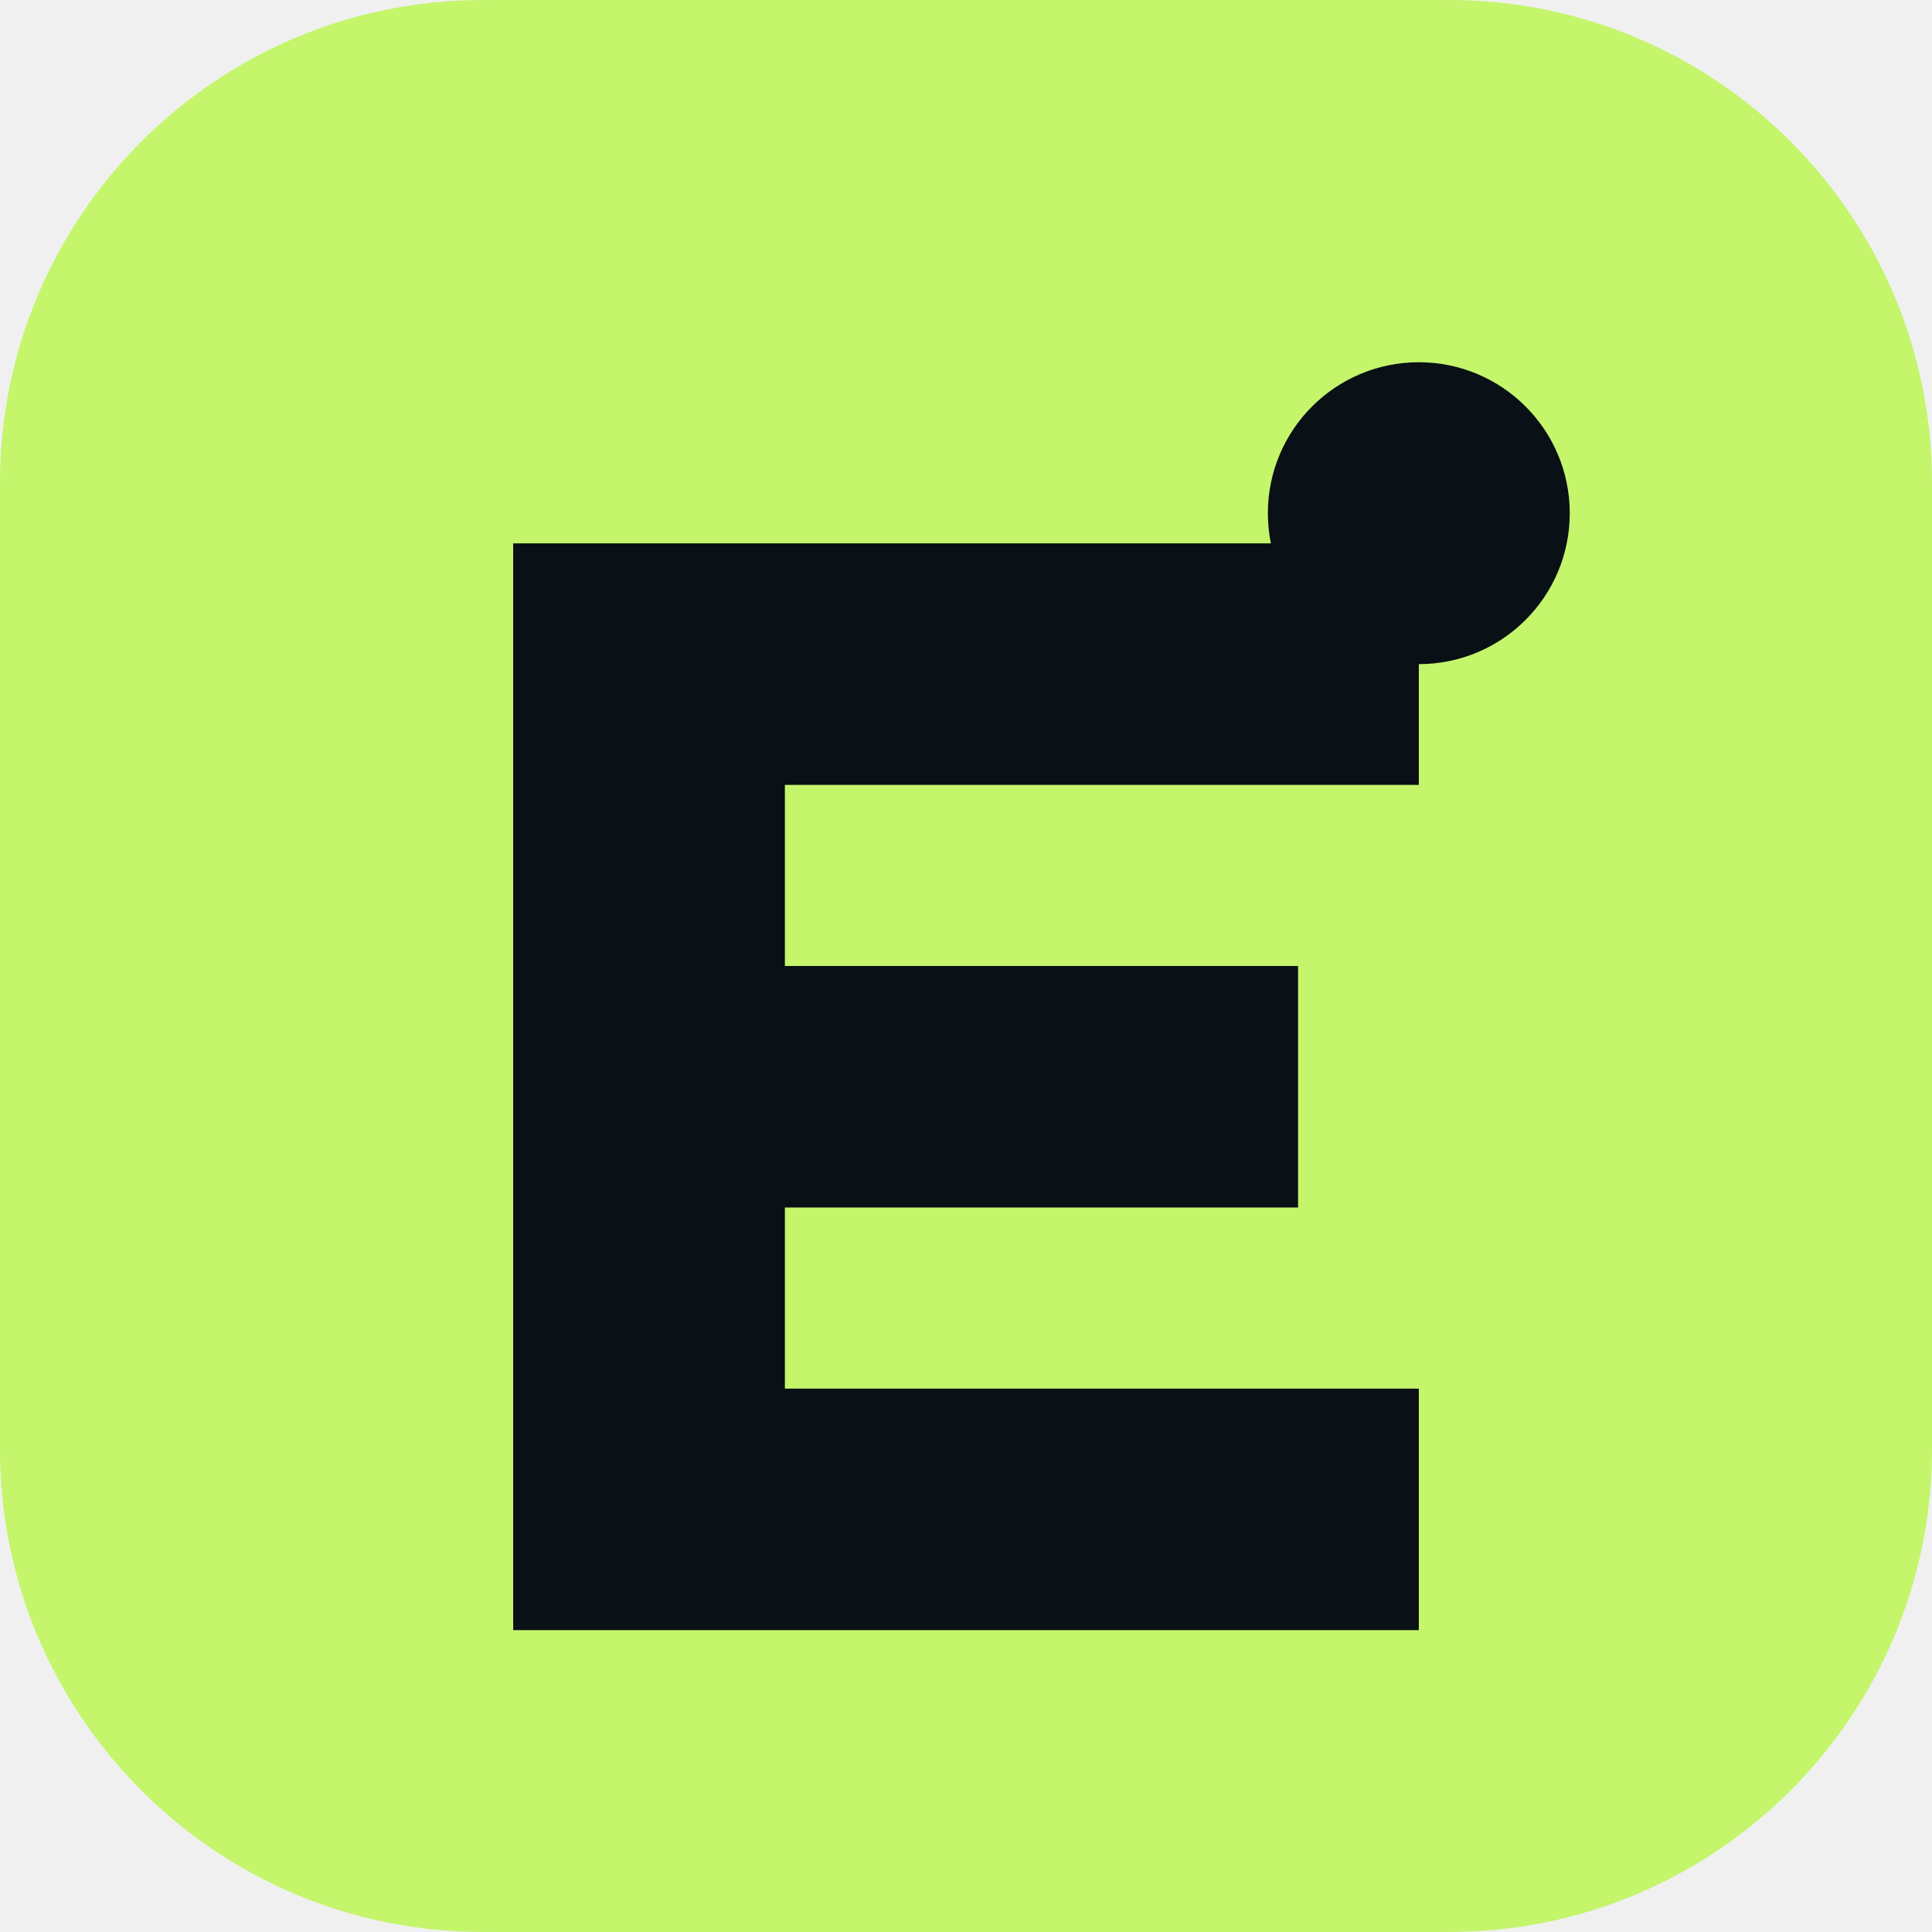
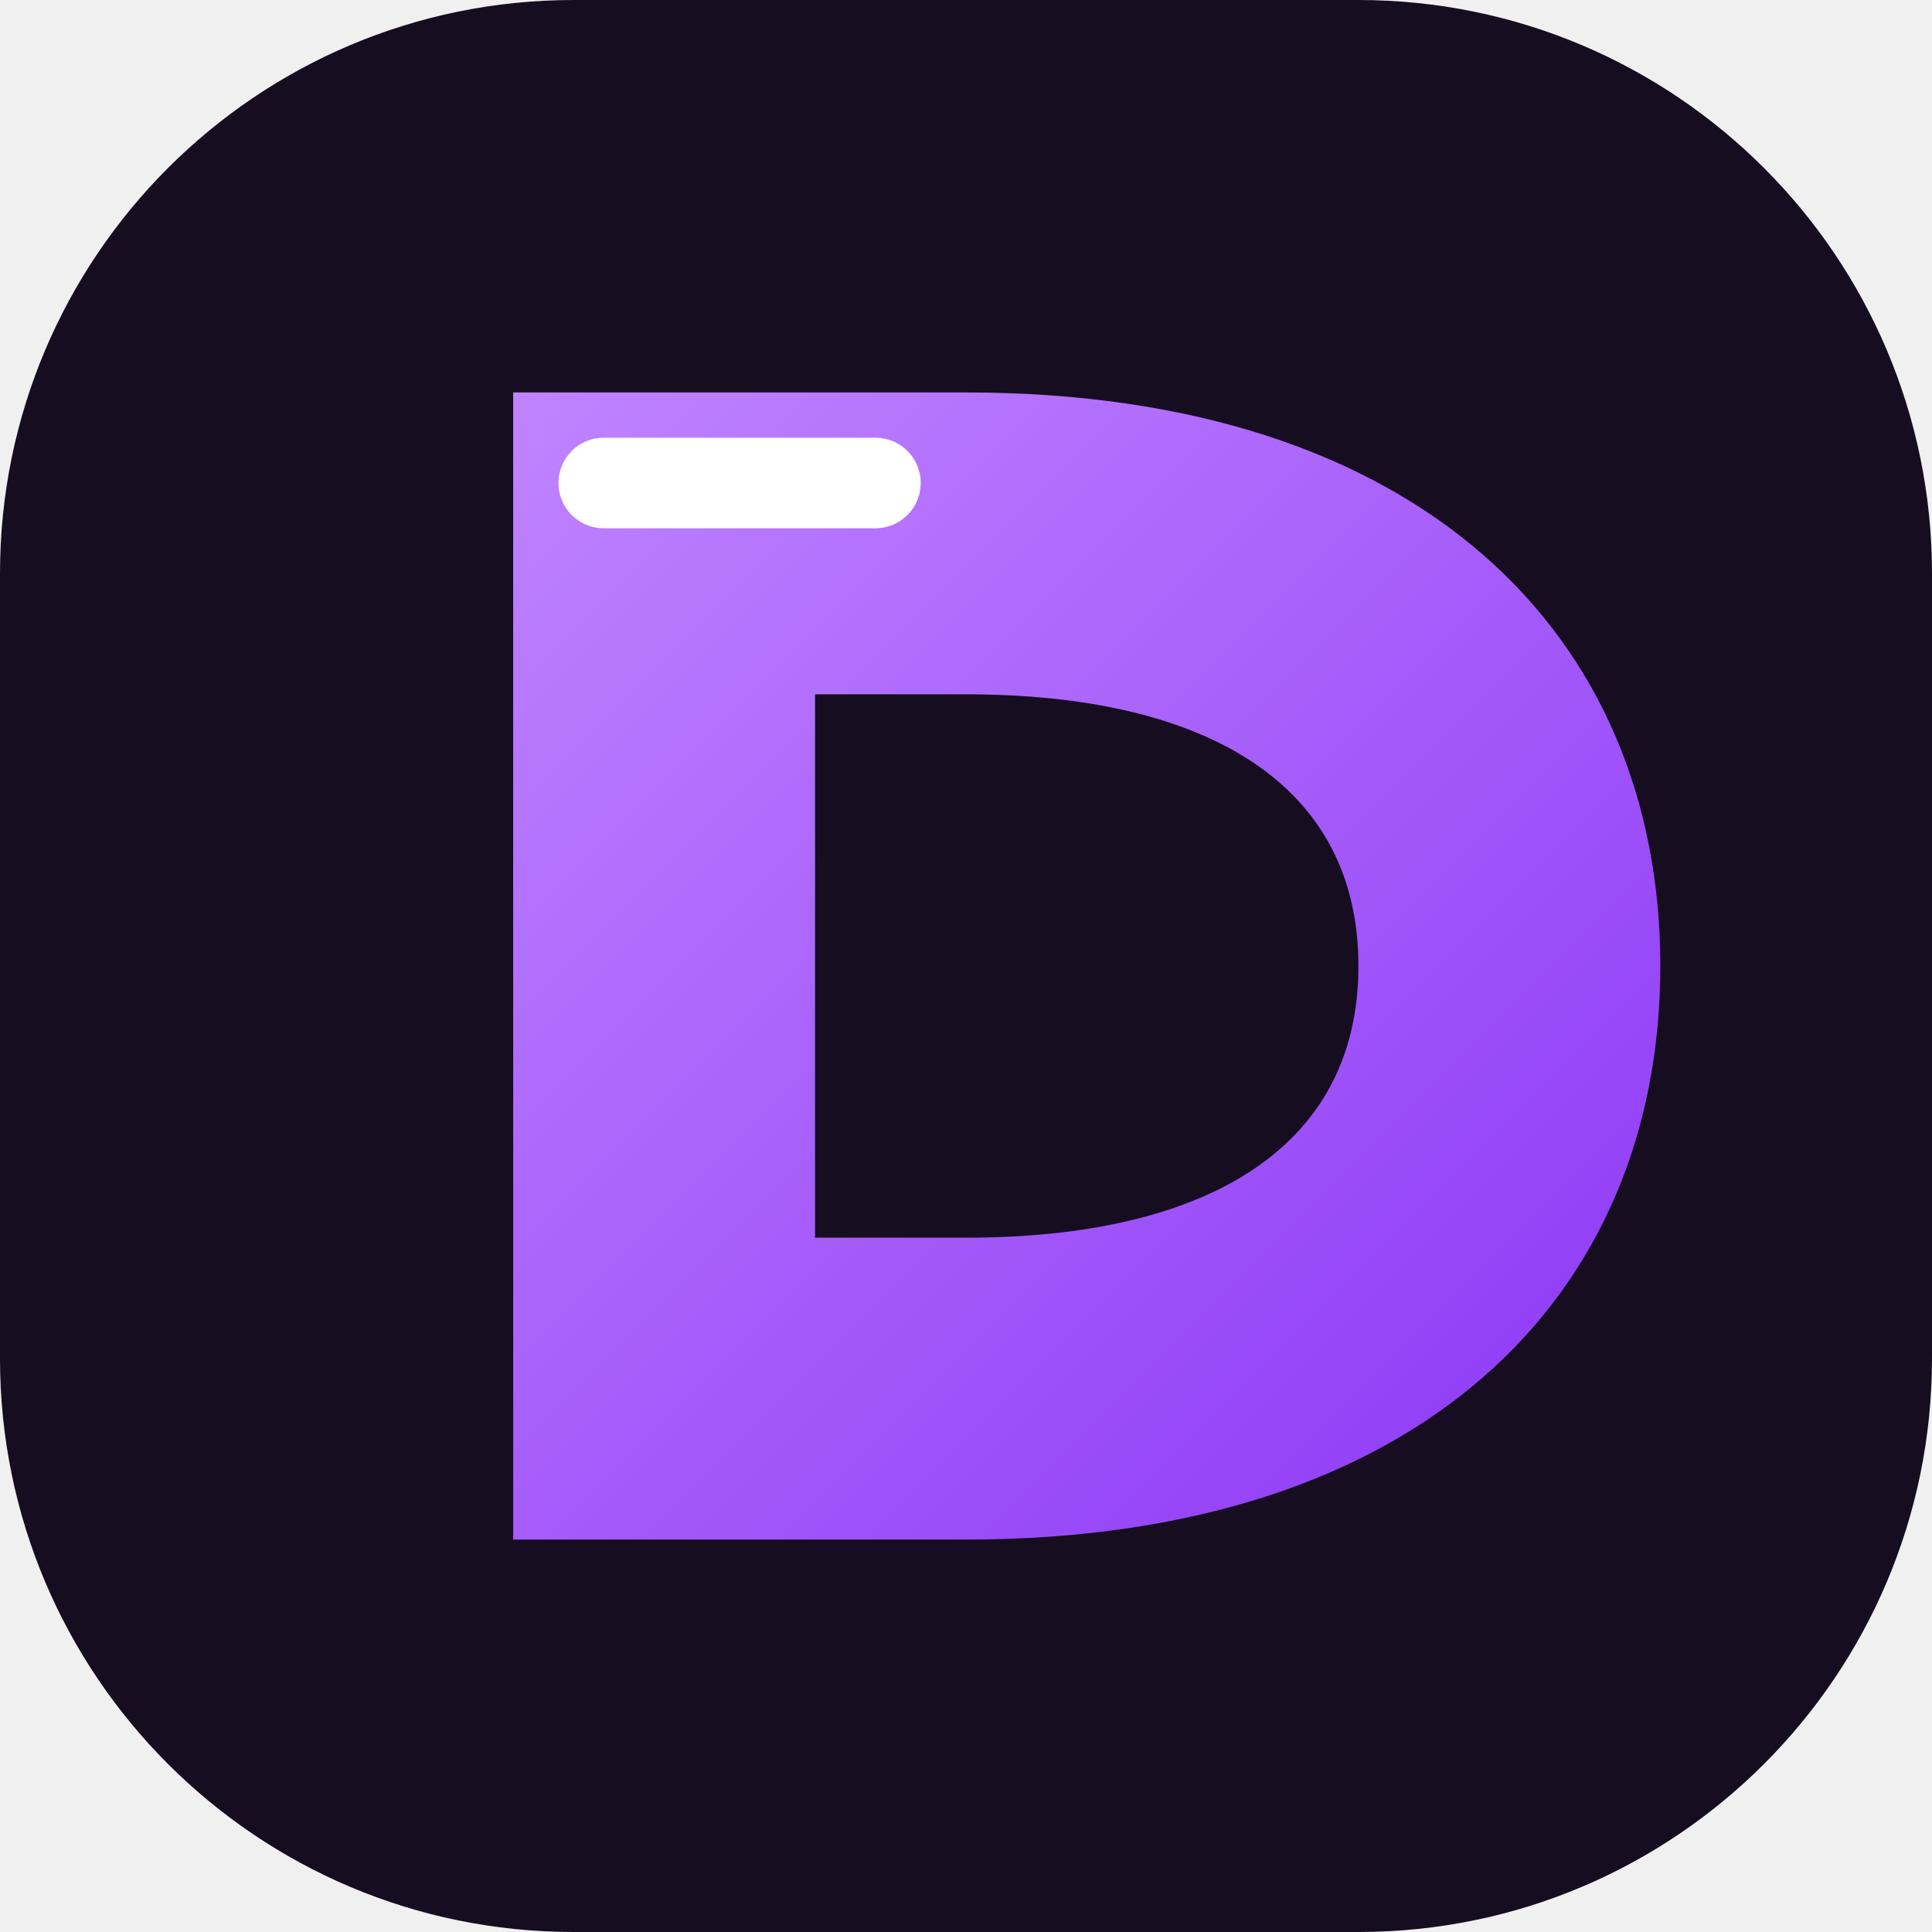
<svg xmlns="http://www.w3.org/2000/svg" viewBox="0 0 64 64">
-   <rect width="64" height="64" rx="16" fill="#c4f56b" />
-   <path d="M17 18h30v8H26v6h17v8H26v6h21v8H17z" fill="#091016" />
-   <circle cx="47" cy="17" r="5" fill="#091016" />
+   <defs>
+     <linearGradient id="v" x2="1" y2="1">
+       <stop stop-color="#c084ff" />
+       <stop offset="1" stop-color="#8b35f5" />
+     </linearGradient>
+   </defs>
+   <rect width="64" height="64" rx="19" fill="#160d20" />
+   <path d="M17 13h15c15 0 23 8 23 19S47 51 32 51H17V13Zm10 10v18h5c8 0 13-3 13-9s-5-9-13-9h-5Z" fill="url(#v)" />
+   <path d="M20 16h9" stroke="#fff" stroke-width="3" stroke-linecap="round" />
</svg>
